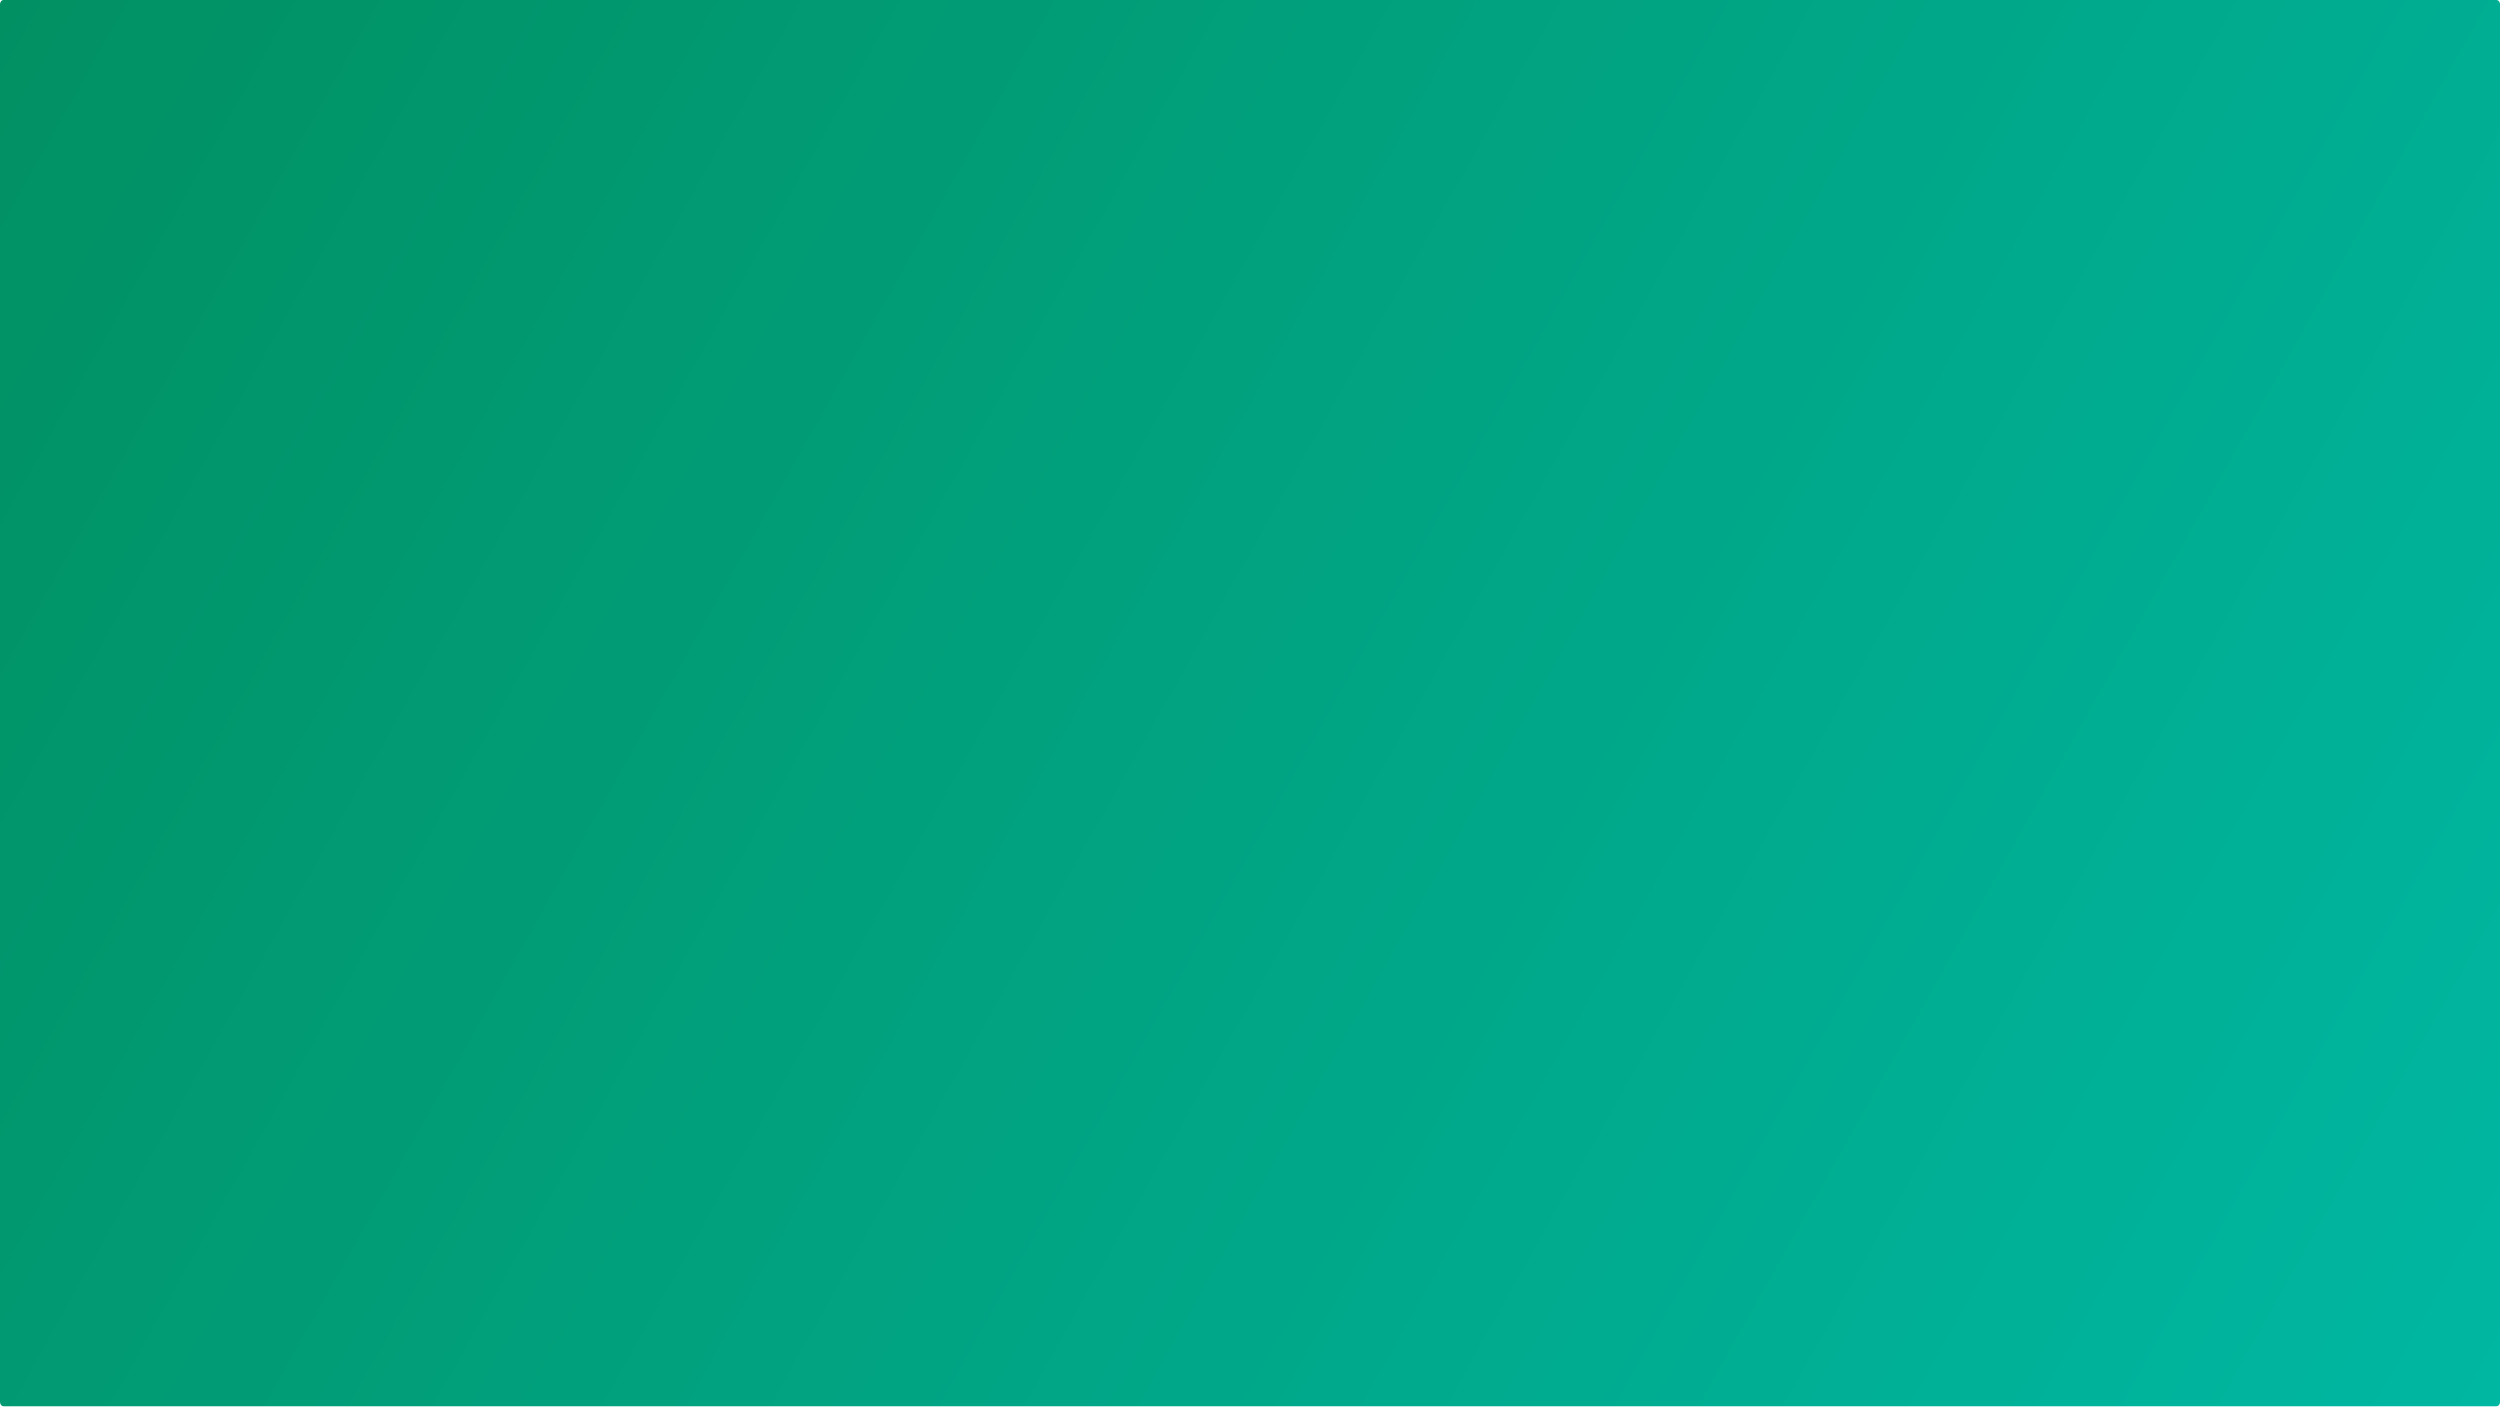
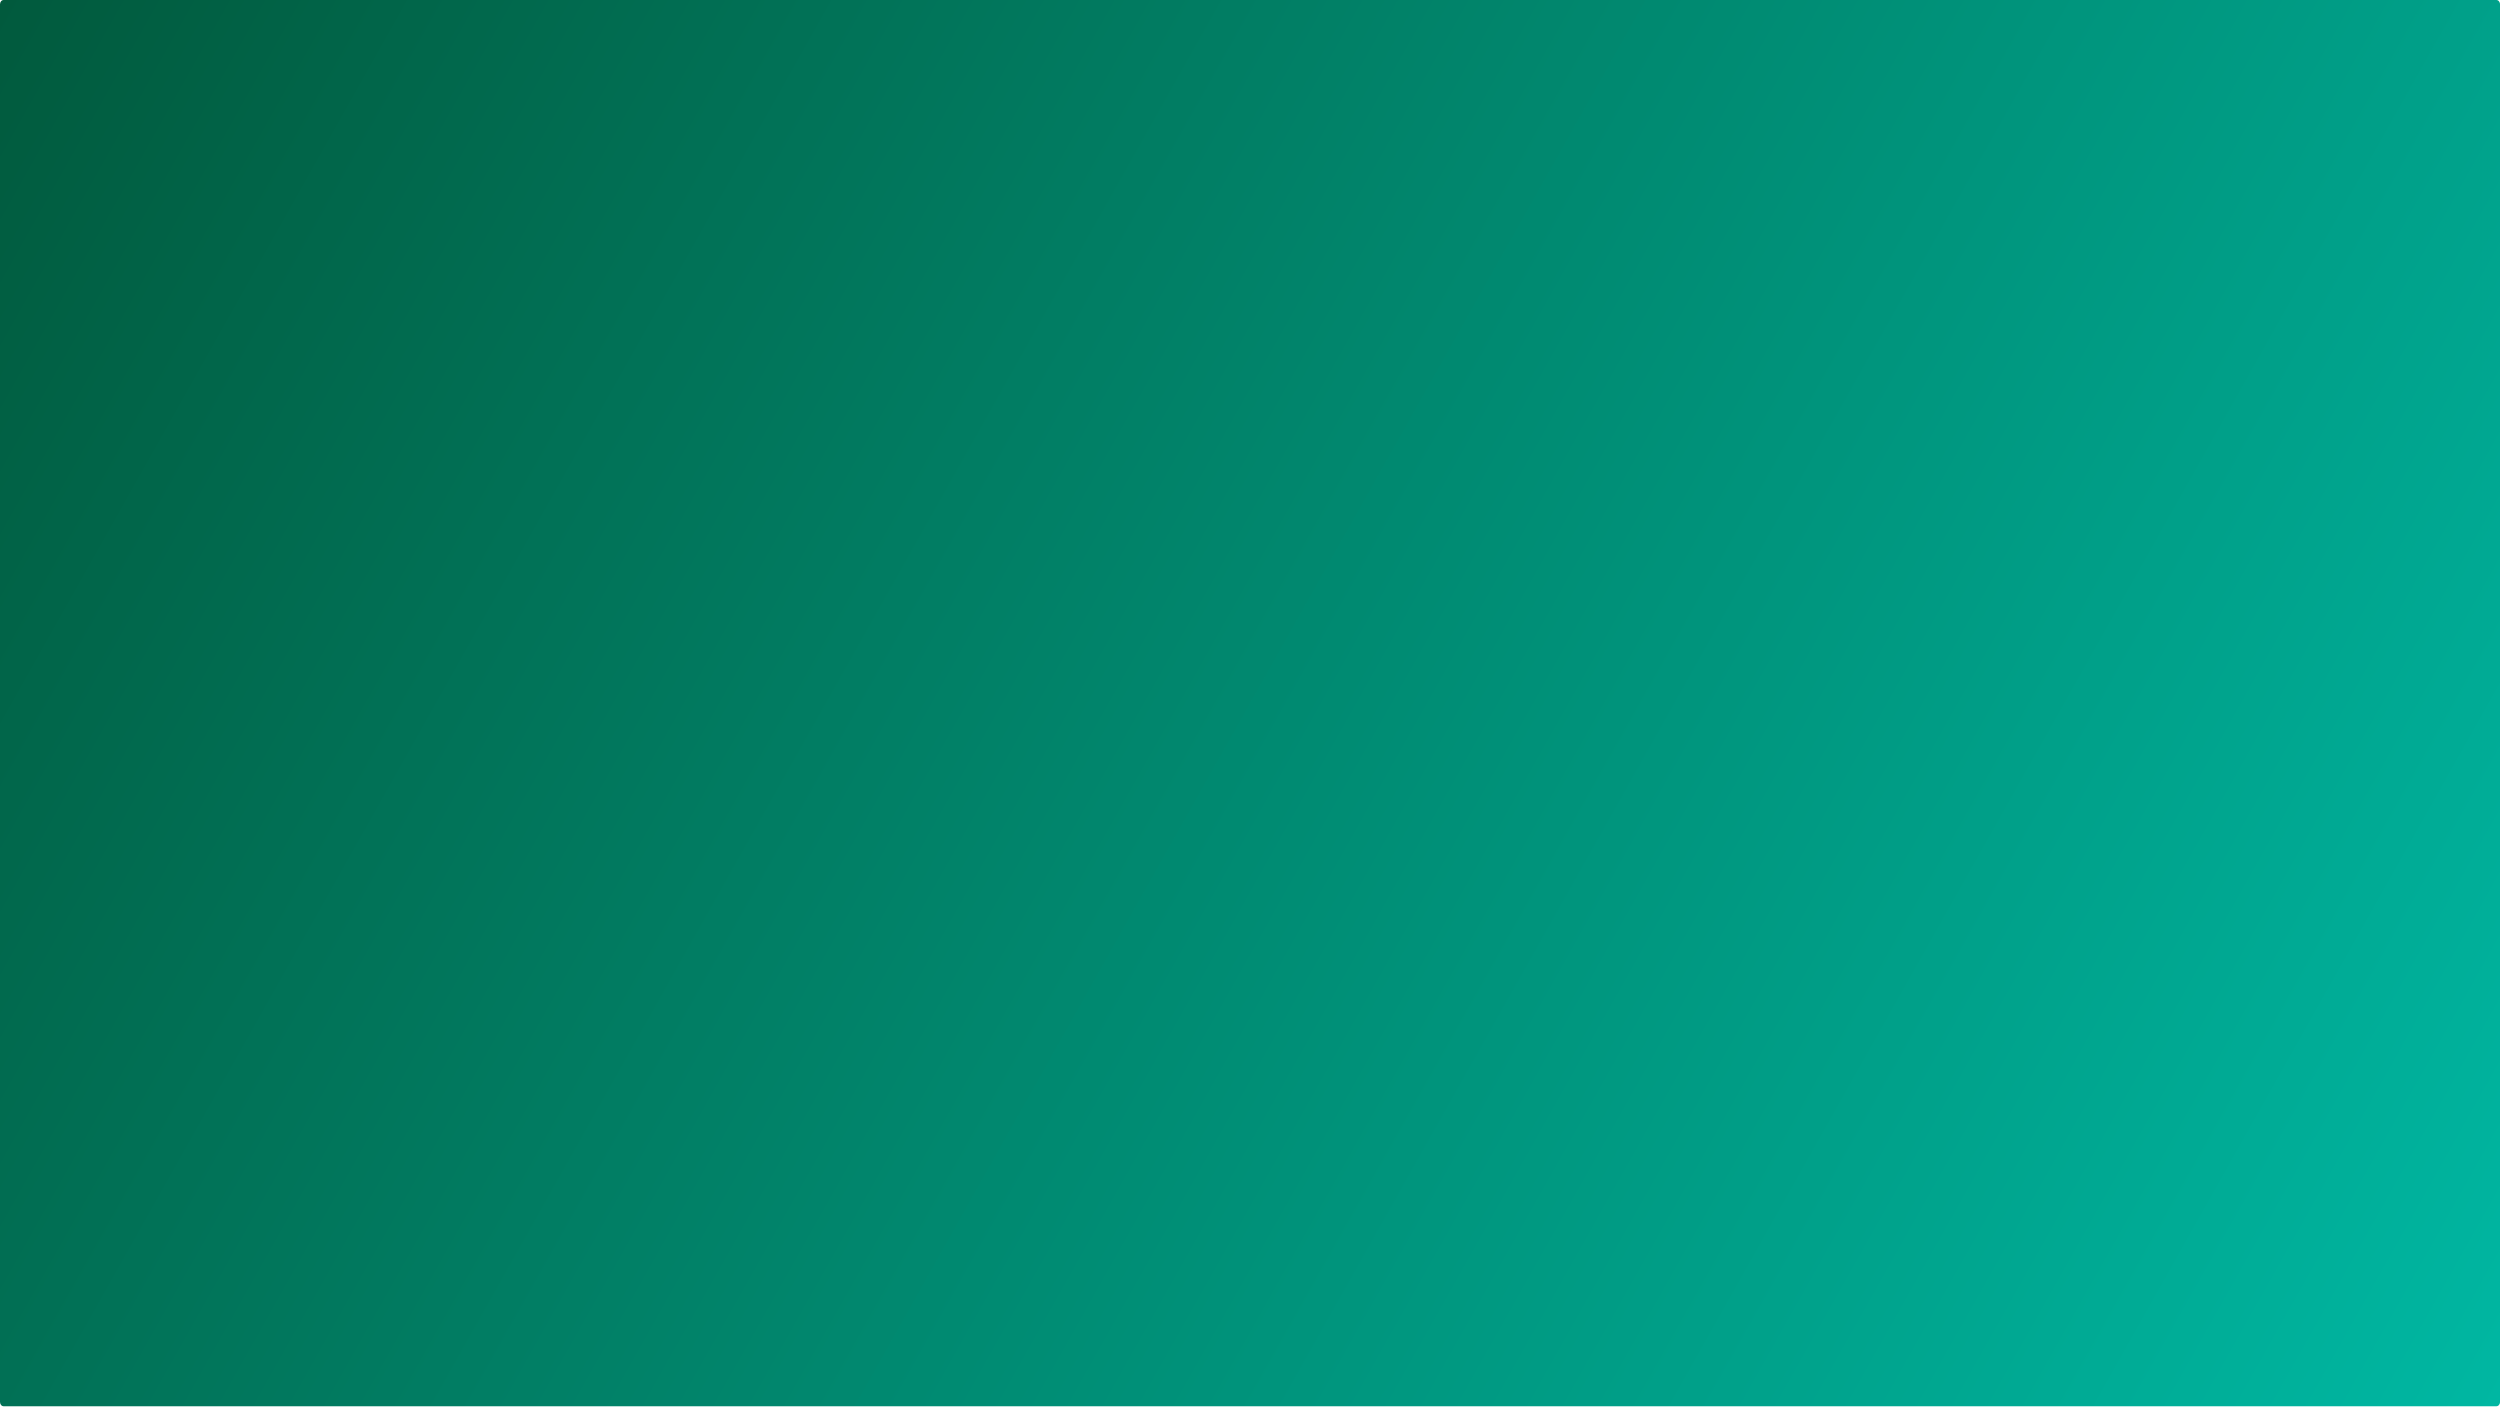
<svg xmlns="http://www.w3.org/2000/svg" xmlns:xlink="http://www.w3.org/1999/xlink" width="1920" height="1080" viewBox="0 0 508 285.75" version="1.1" id="svg8">
  <defs id="defs2">
    <linearGradient id="linearGradient3054">
-       <stop style="stop-color:#019062;stop-opacity:1;" offset="0" id="stop3050" />
+       <stop style="stop-color:#015a3d;stop-opacity:1" offset="0" id="stop3050" />
      <stop style="stop-color:#00b7a2;stop-opacity:1" offset="1" id="stop3052" />
    </linearGradient>
    <clipPath clipPathUnits="userSpaceOnUse" id="clipPath5457">
      <rect y="-962.398" x="1834.164" height="354.807" width="637.808" id="rect5459" style="opacity:1;fill:#f36f2c;fill-opacity:1;stroke:none;stroke-width:0.694;stroke-miterlimit:4;stroke-dasharray:none;stroke-dashoffset:41.348;stroke-opacity:1" />
    </clipPath>
    <linearGradient xlink:href="#linearGradient3054" id="linearGradient3056" x1="1.9444442e-06" y1="11.25" x2="508" y2="297" gradientUnits="userSpaceOnUse" />
  </defs>
  <g id="layer1" transform="translate(0,-11.24998)">
    <rect style="opacity:1;vector-effect:none;fill:url(#linearGradient3056);fill-opacity:1;stroke:none;stroke-width:1.494;stroke-linecap:round;stroke-linejoin:round;stroke-miterlimit:4;stroke-dasharray:none;stroke-dashoffset:0;stroke-opacity:1;paint-order:normal" id="rect816" width="508" height="285.75" x="1.9444442e-06" y="11.25" rx="0.738" ry="0.864" />
    <rect style="opacity:1;vector-effect:none;fill:#019062;fill-opacity:1;stroke:none;stroke-width:0.195;stroke-linecap:round;stroke-linejoin:round;stroke-miterlimit:4;stroke-dasharray:none;stroke-dashoffset:0;stroke-opacity:1;paint-order:normal" id="rect816-6" width="49.113" height="50.105" x="67.107" y="-100.536" rx="0.071" ry="0.151" />
    <rect ry="0.151" rx="0.071" y="-100.536" x="-5.953" height="50.105" width="49.113" id="rect848" style="opacity:1;vector-effect:none;fill:#00c7b0;fill-opacity:1;stroke:none;stroke-width:0.195;stroke-linecap:round;stroke-linejoin:round;stroke-miterlimit:4;stroke-dasharray:none;stroke-dashoffset:0;stroke-opacity:1;paint-order:normal" />
  </g>
</svg>
